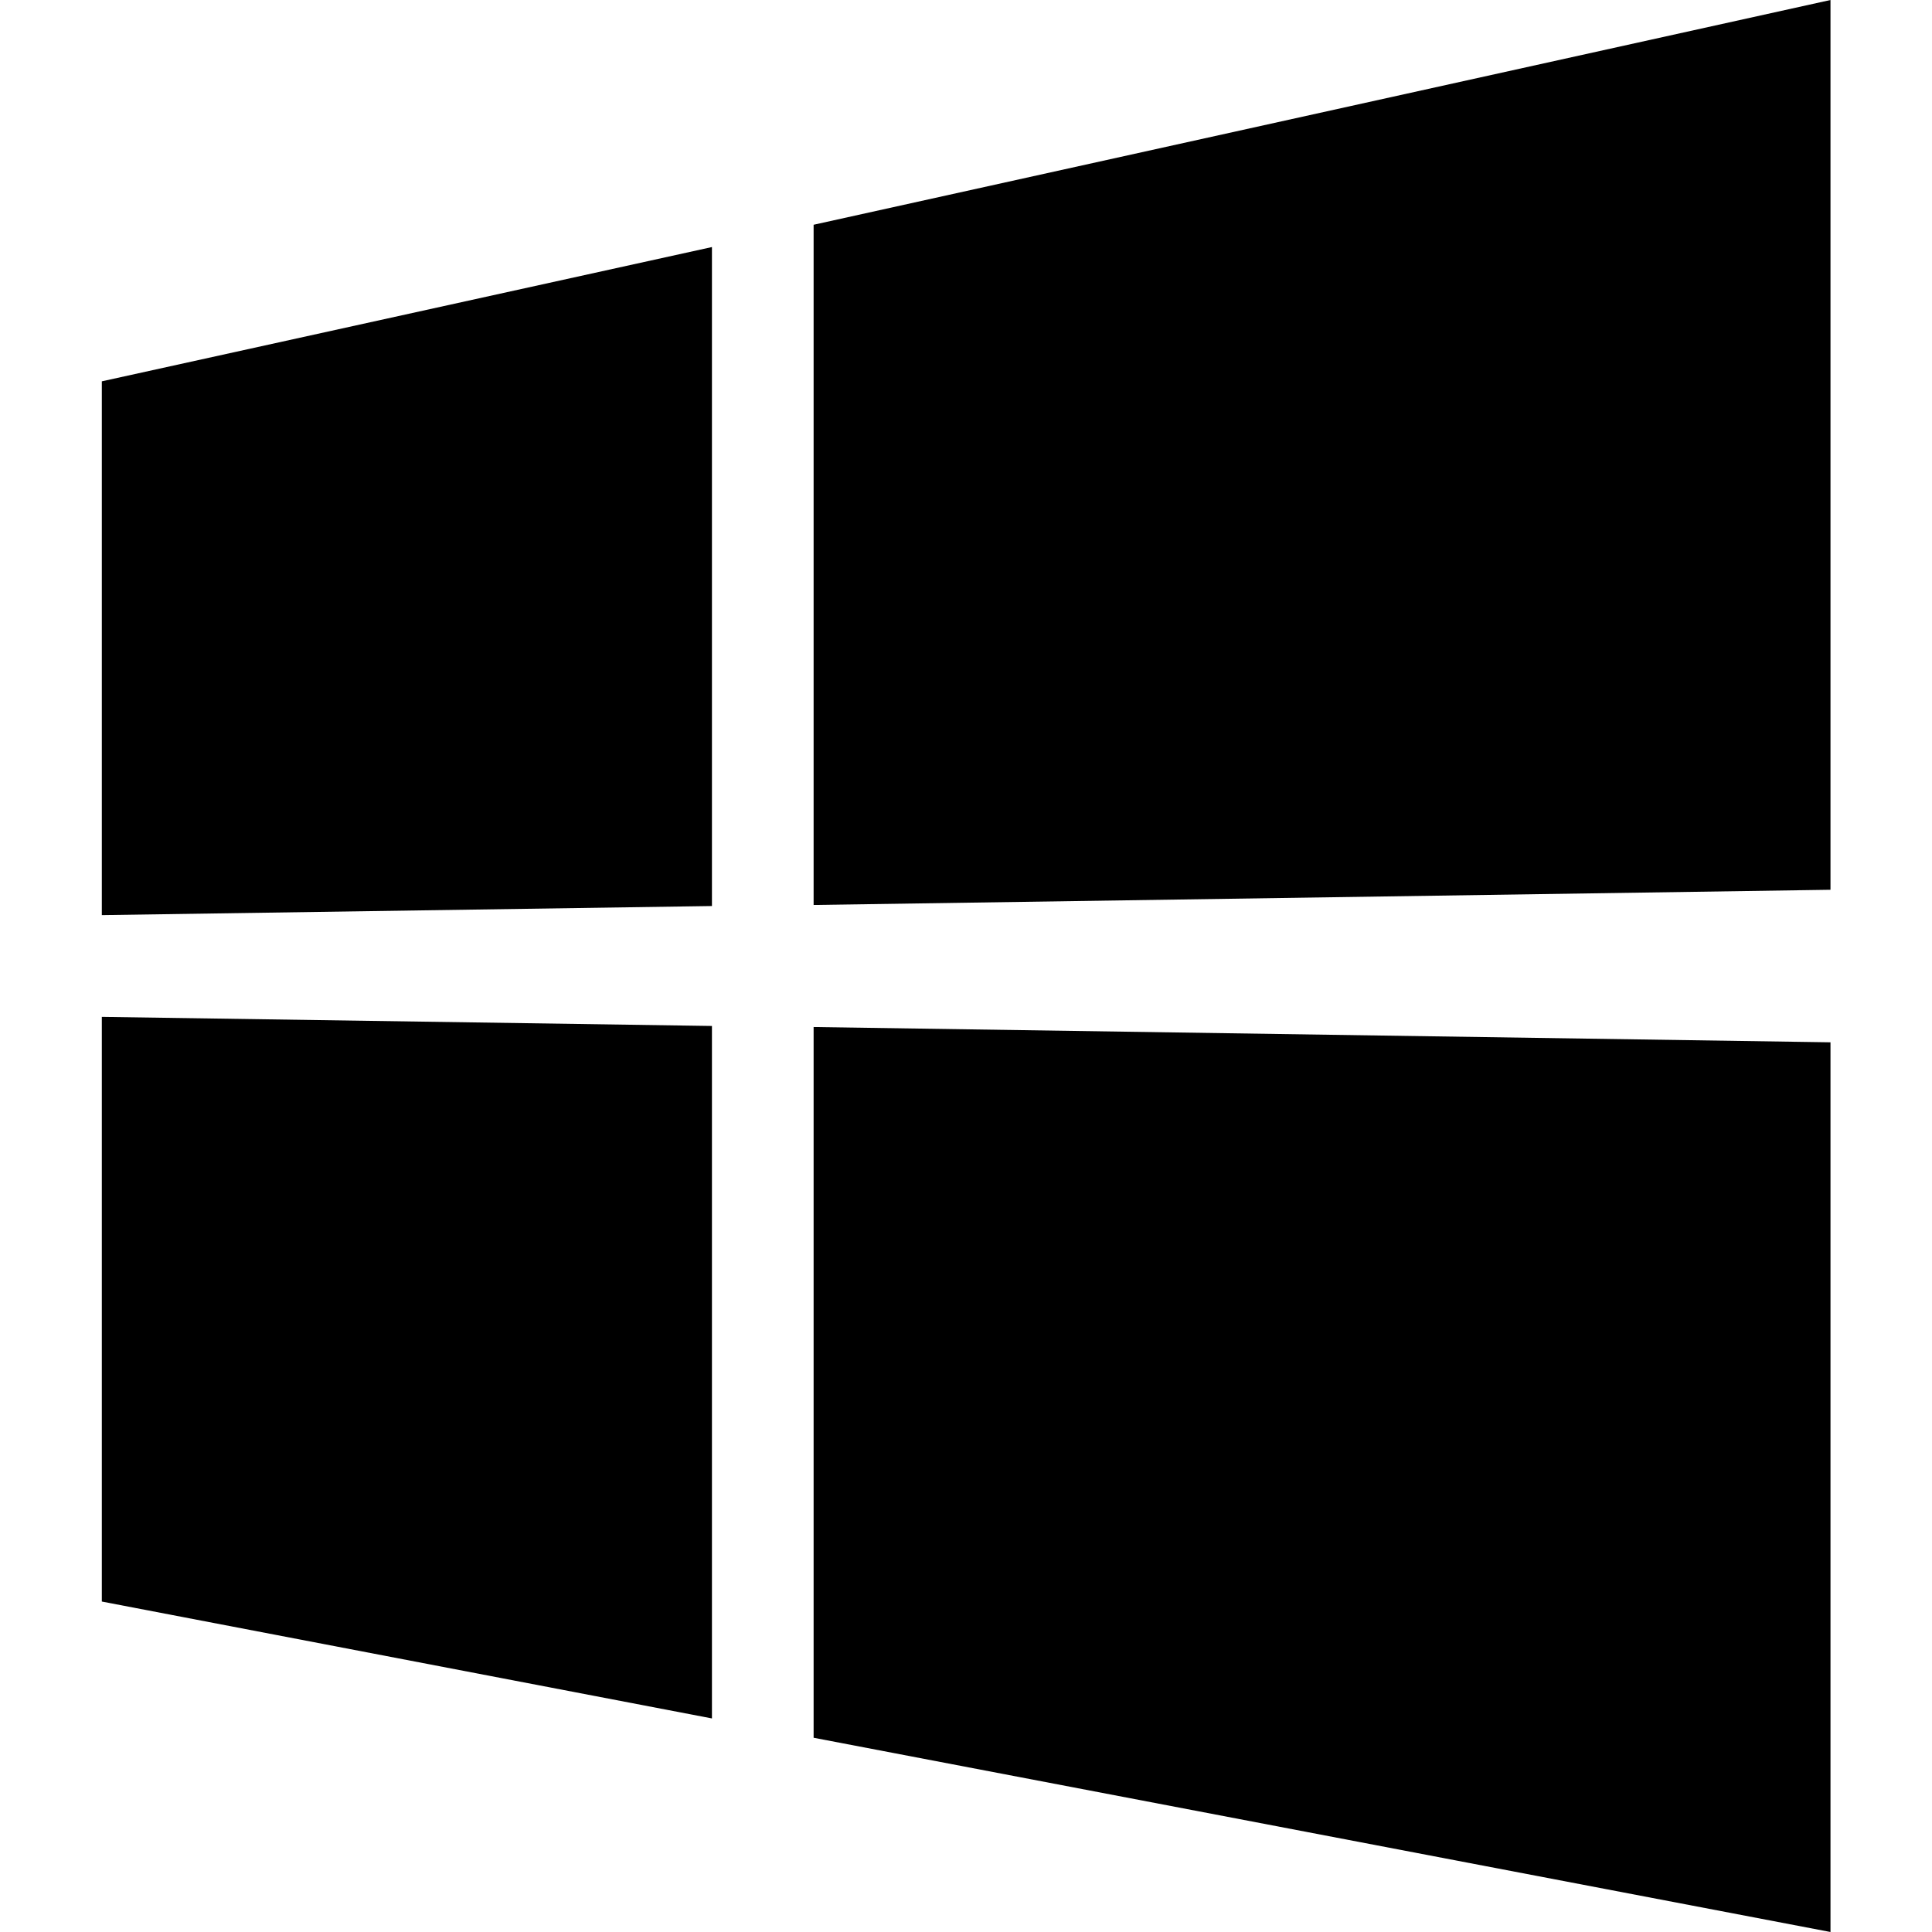
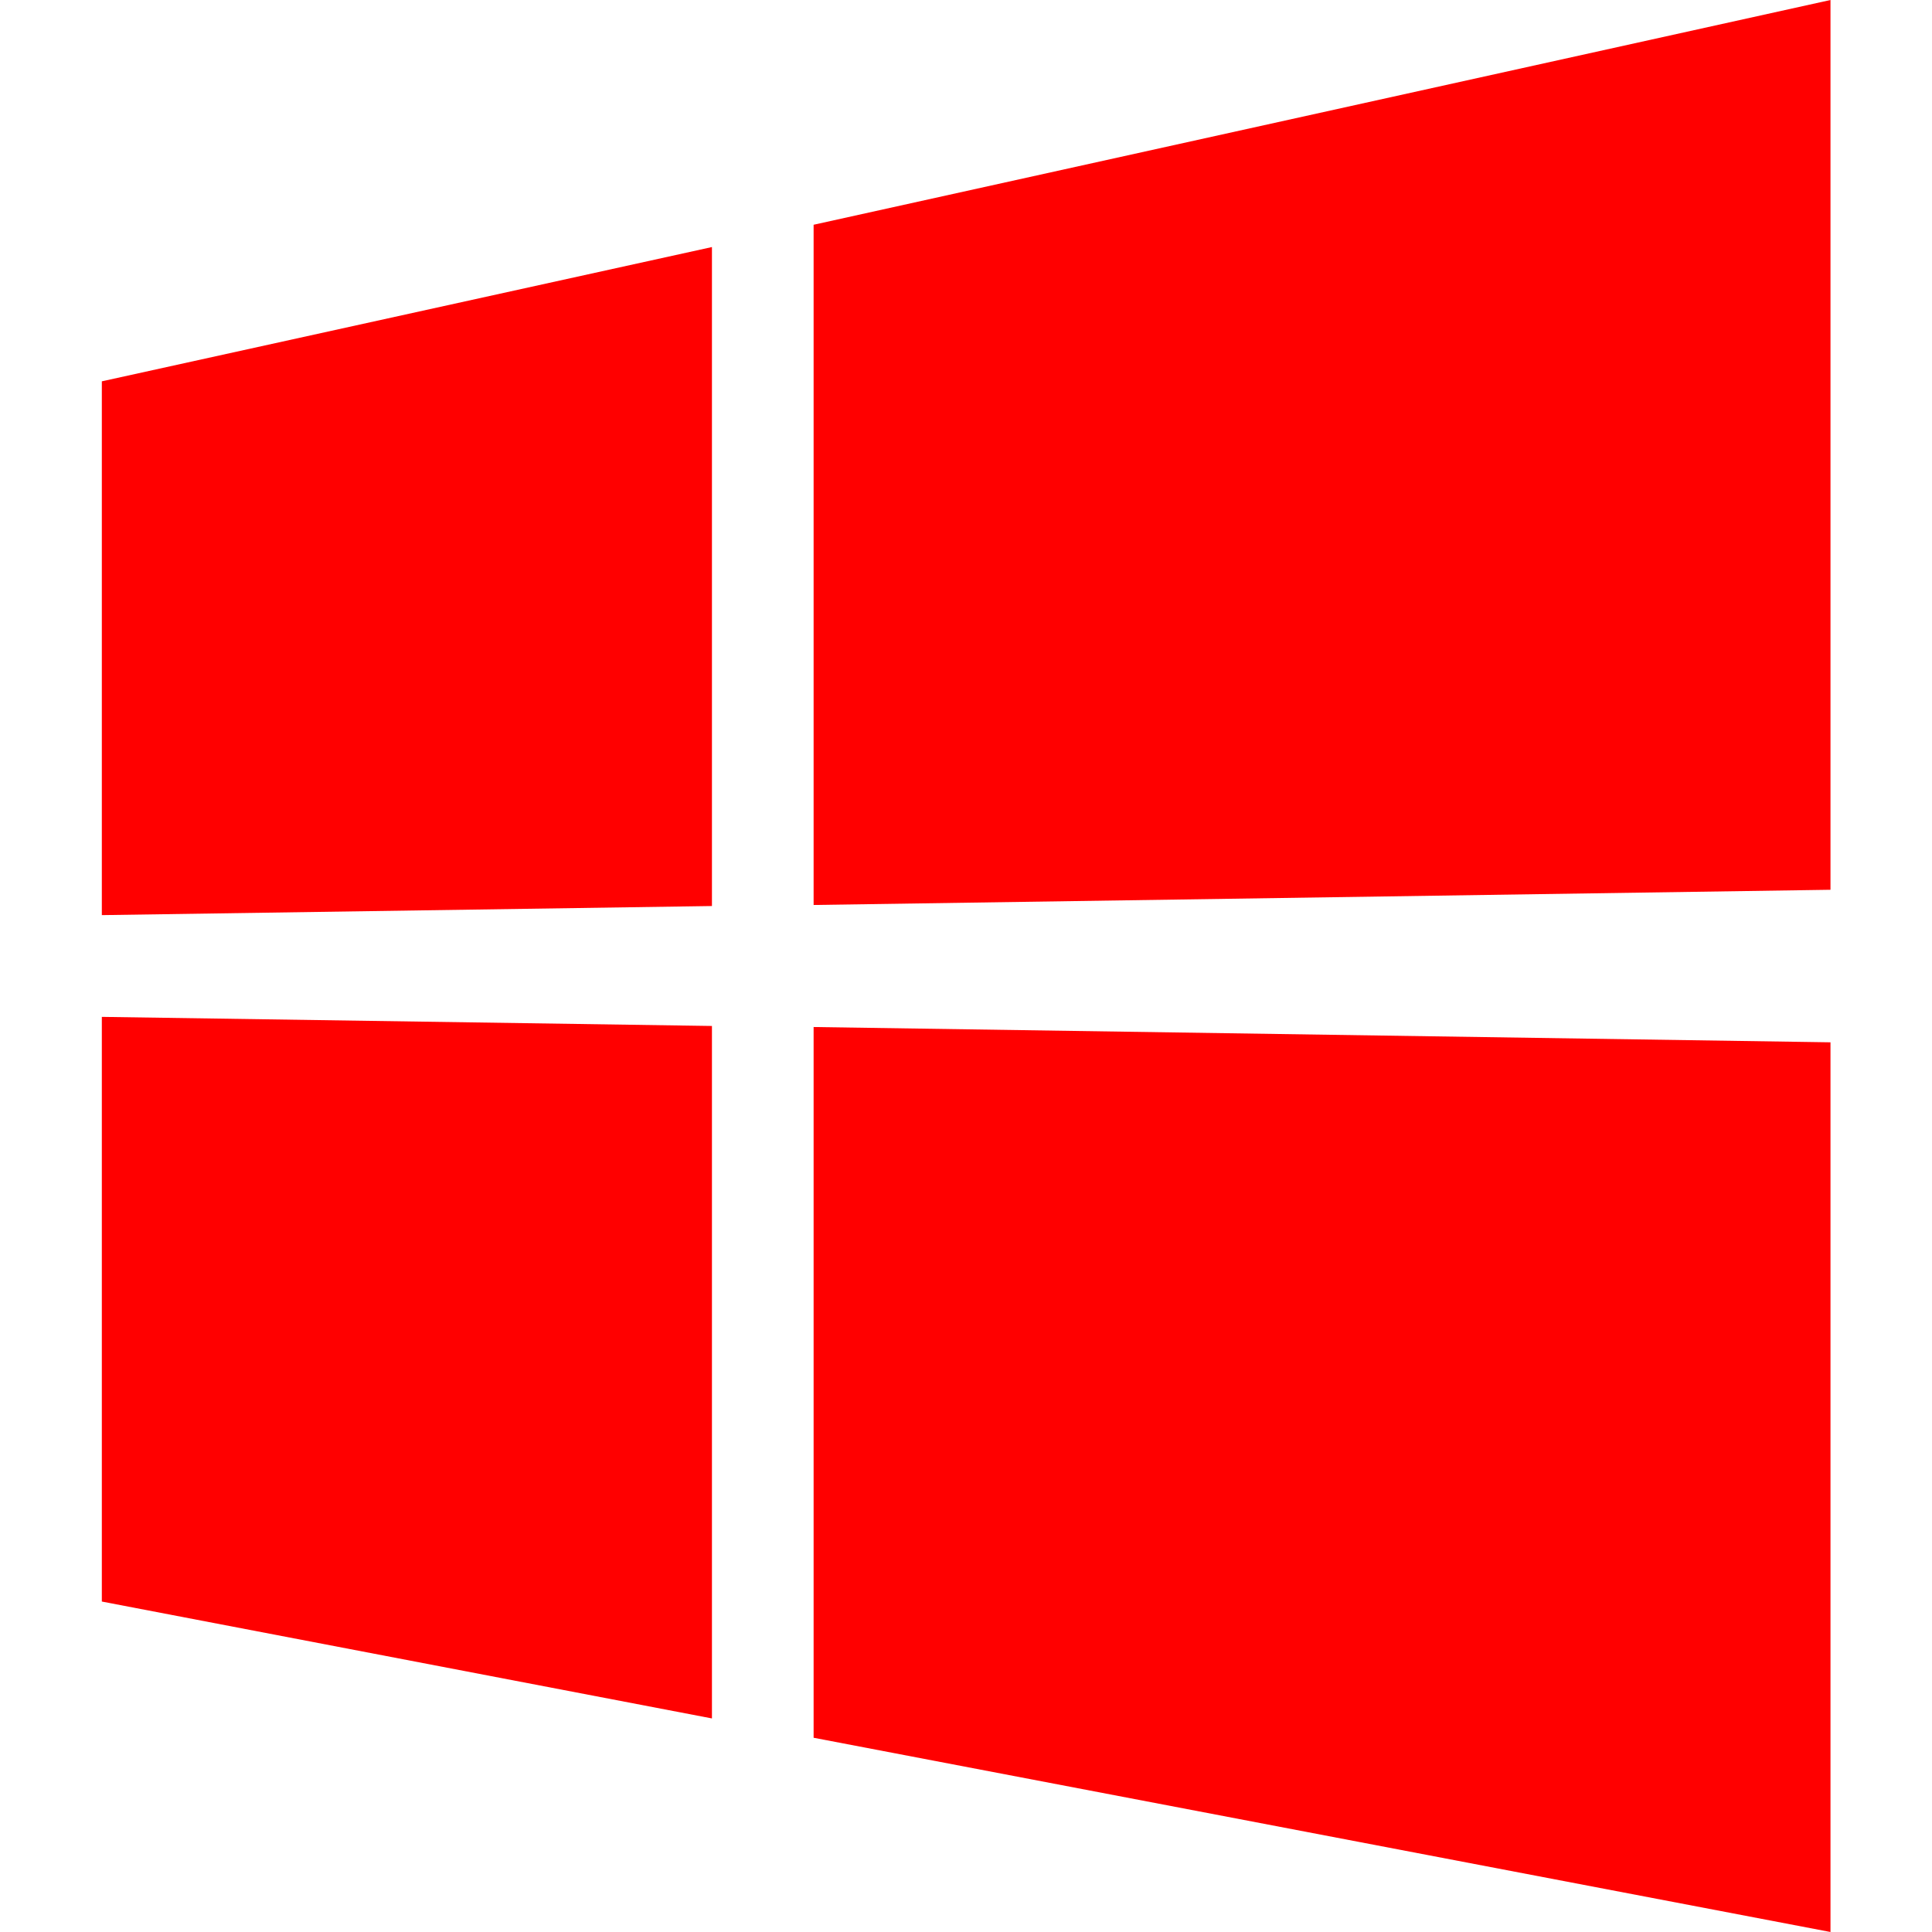
<svg xmlns="http://www.w3.org/2000/svg" width="24" height="24" viewBox="0 0 24 24">
-   <path fill="black" d="M 1.265,11.368 V 4.737 L 8.844,3.069 V 11.255 L 1.265,11.368 M 22.739,0 V 11.053 L 10.107,11.242 V 2.792 L 22.739,0 M 1.265,12.632 8.844,12.745 v 8.602 L 1.265,19.895 v -7.263 m 21.474,0.316 V 24 L 10.107,21.587 v -8.829 z" />
+   <path fill="red" d="M 1.265,11.368 V 4.737 L 8.844,3.069 V 11.255 L 1.265,11.368 M 22.739,0 V 11.053 L 10.107,11.242 V 2.792 L 22.739,0 M 1.265,12.632 8.844,12.745 v 8.602 L 1.265,19.895 v -7.263 m 21.474,0.316 V 24 L 10.107,21.587 v -8.829 z" />
</svg>
